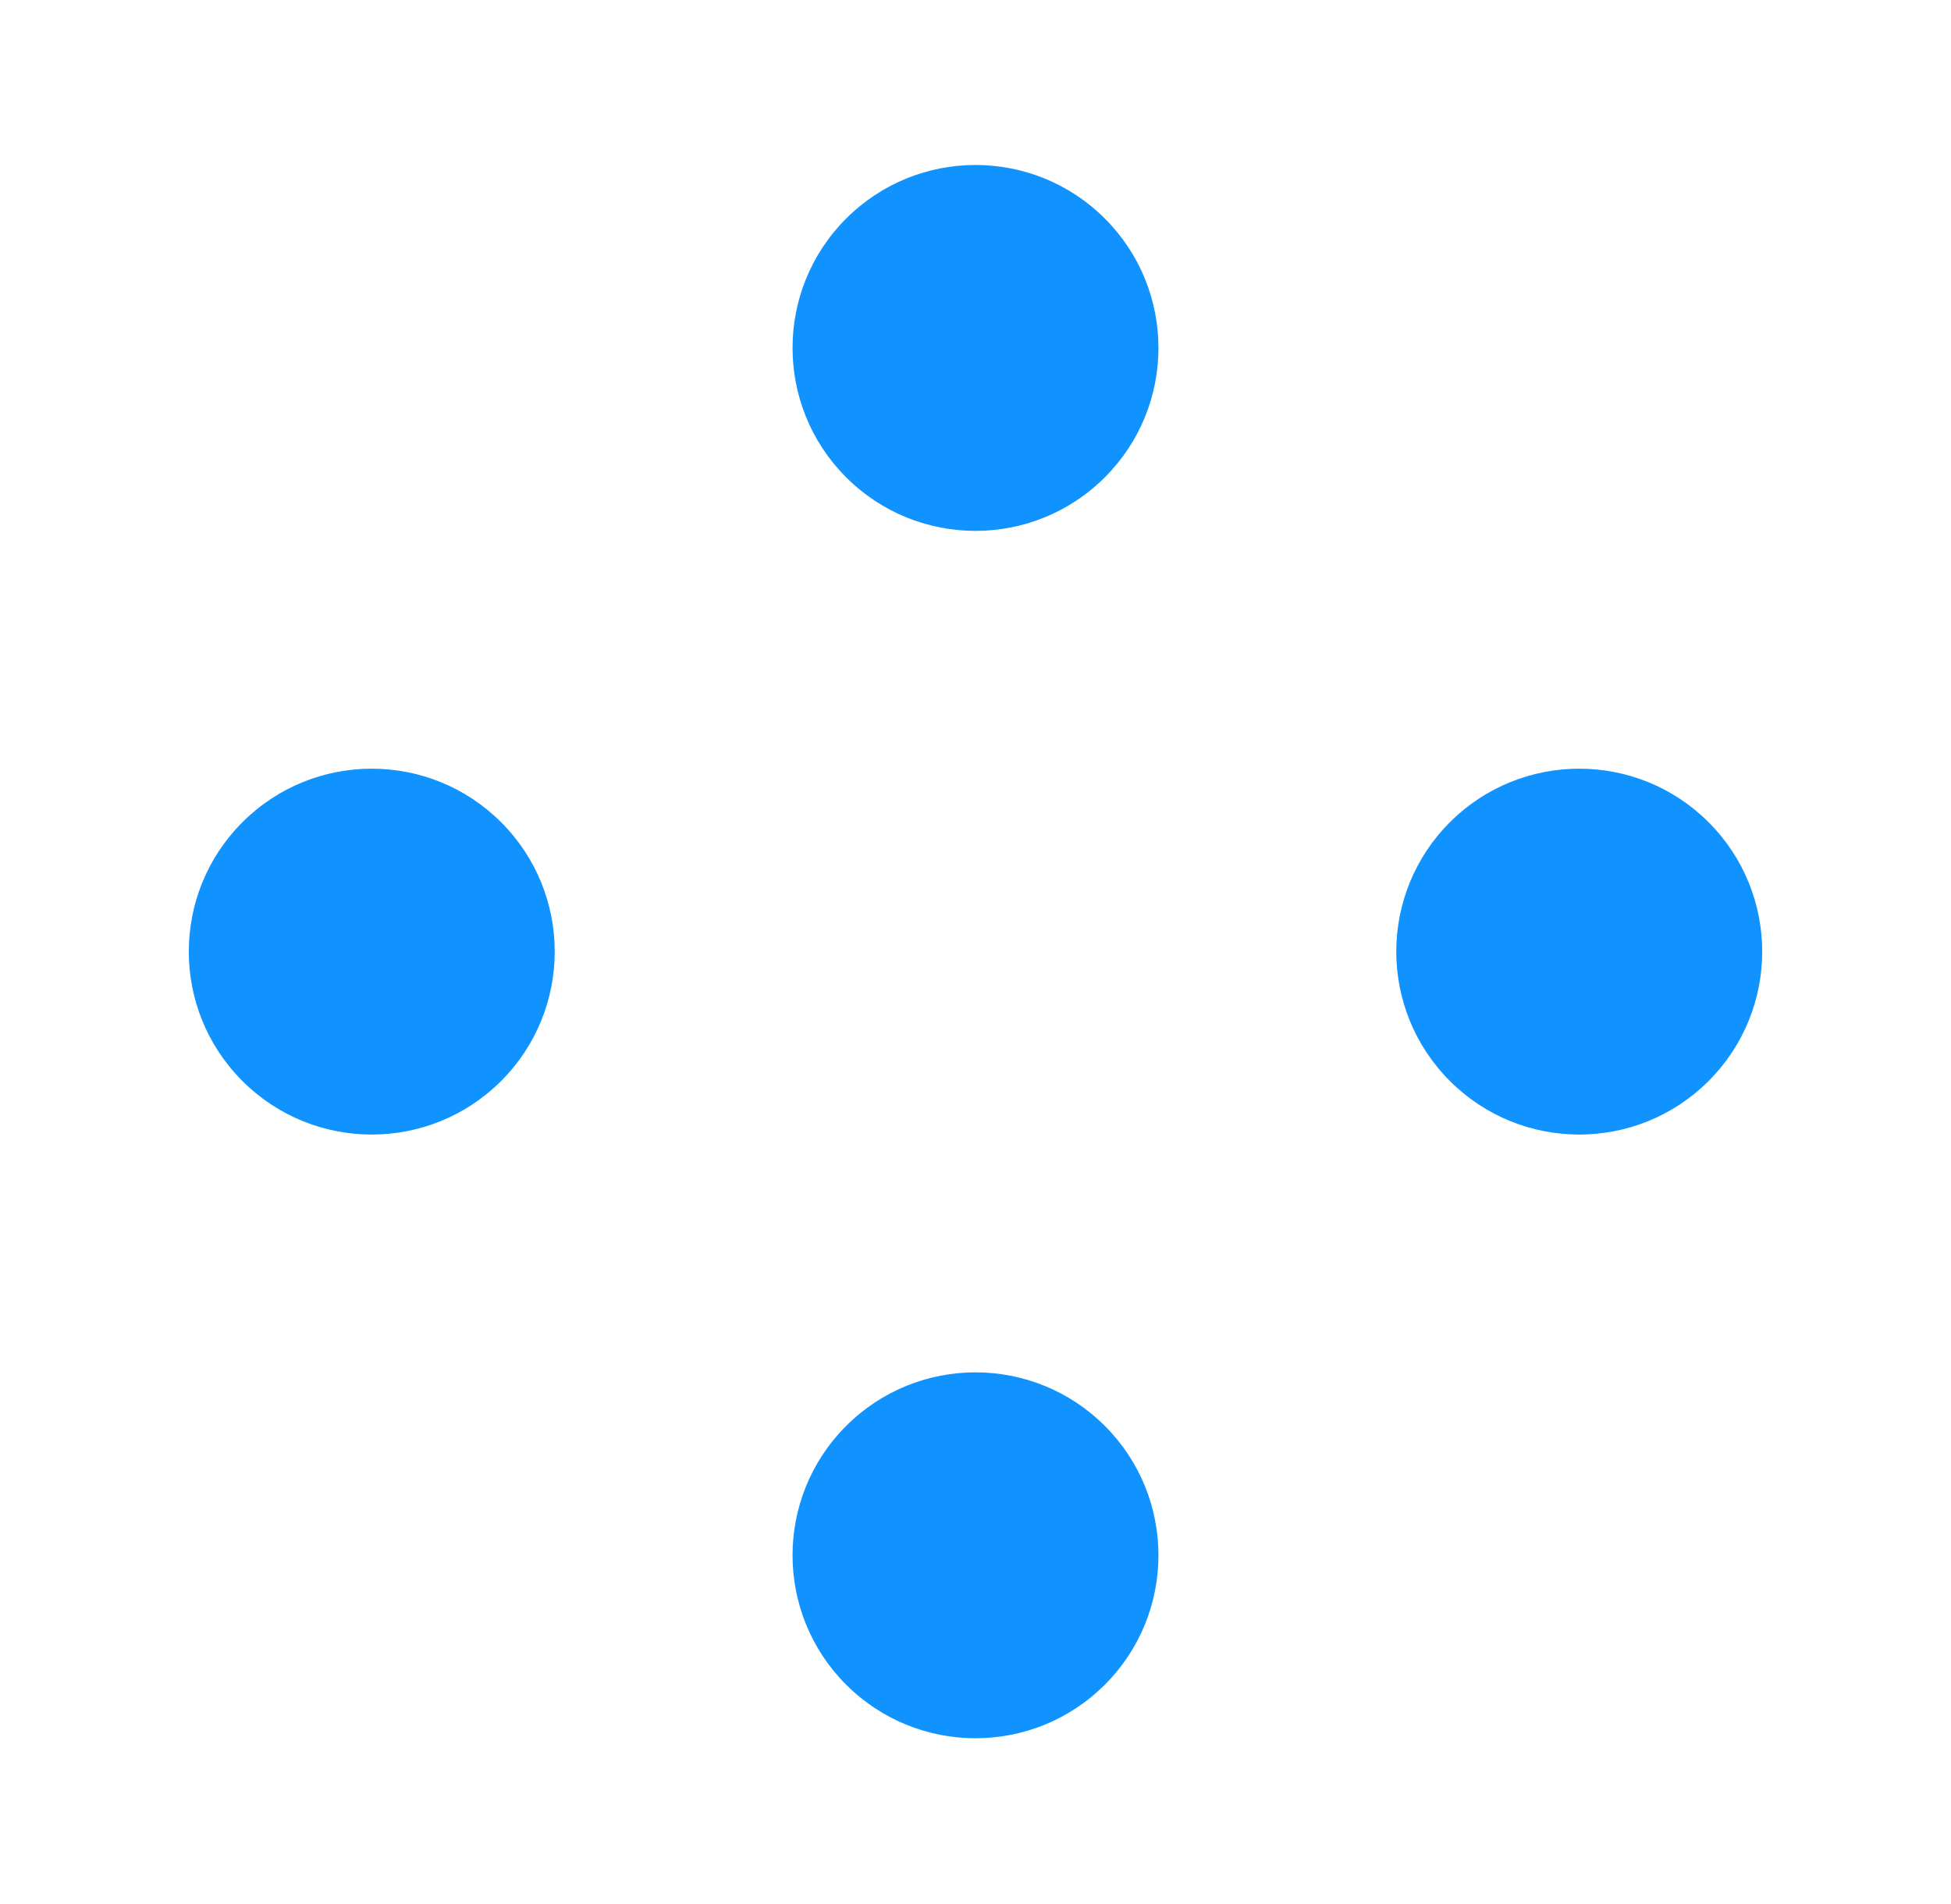
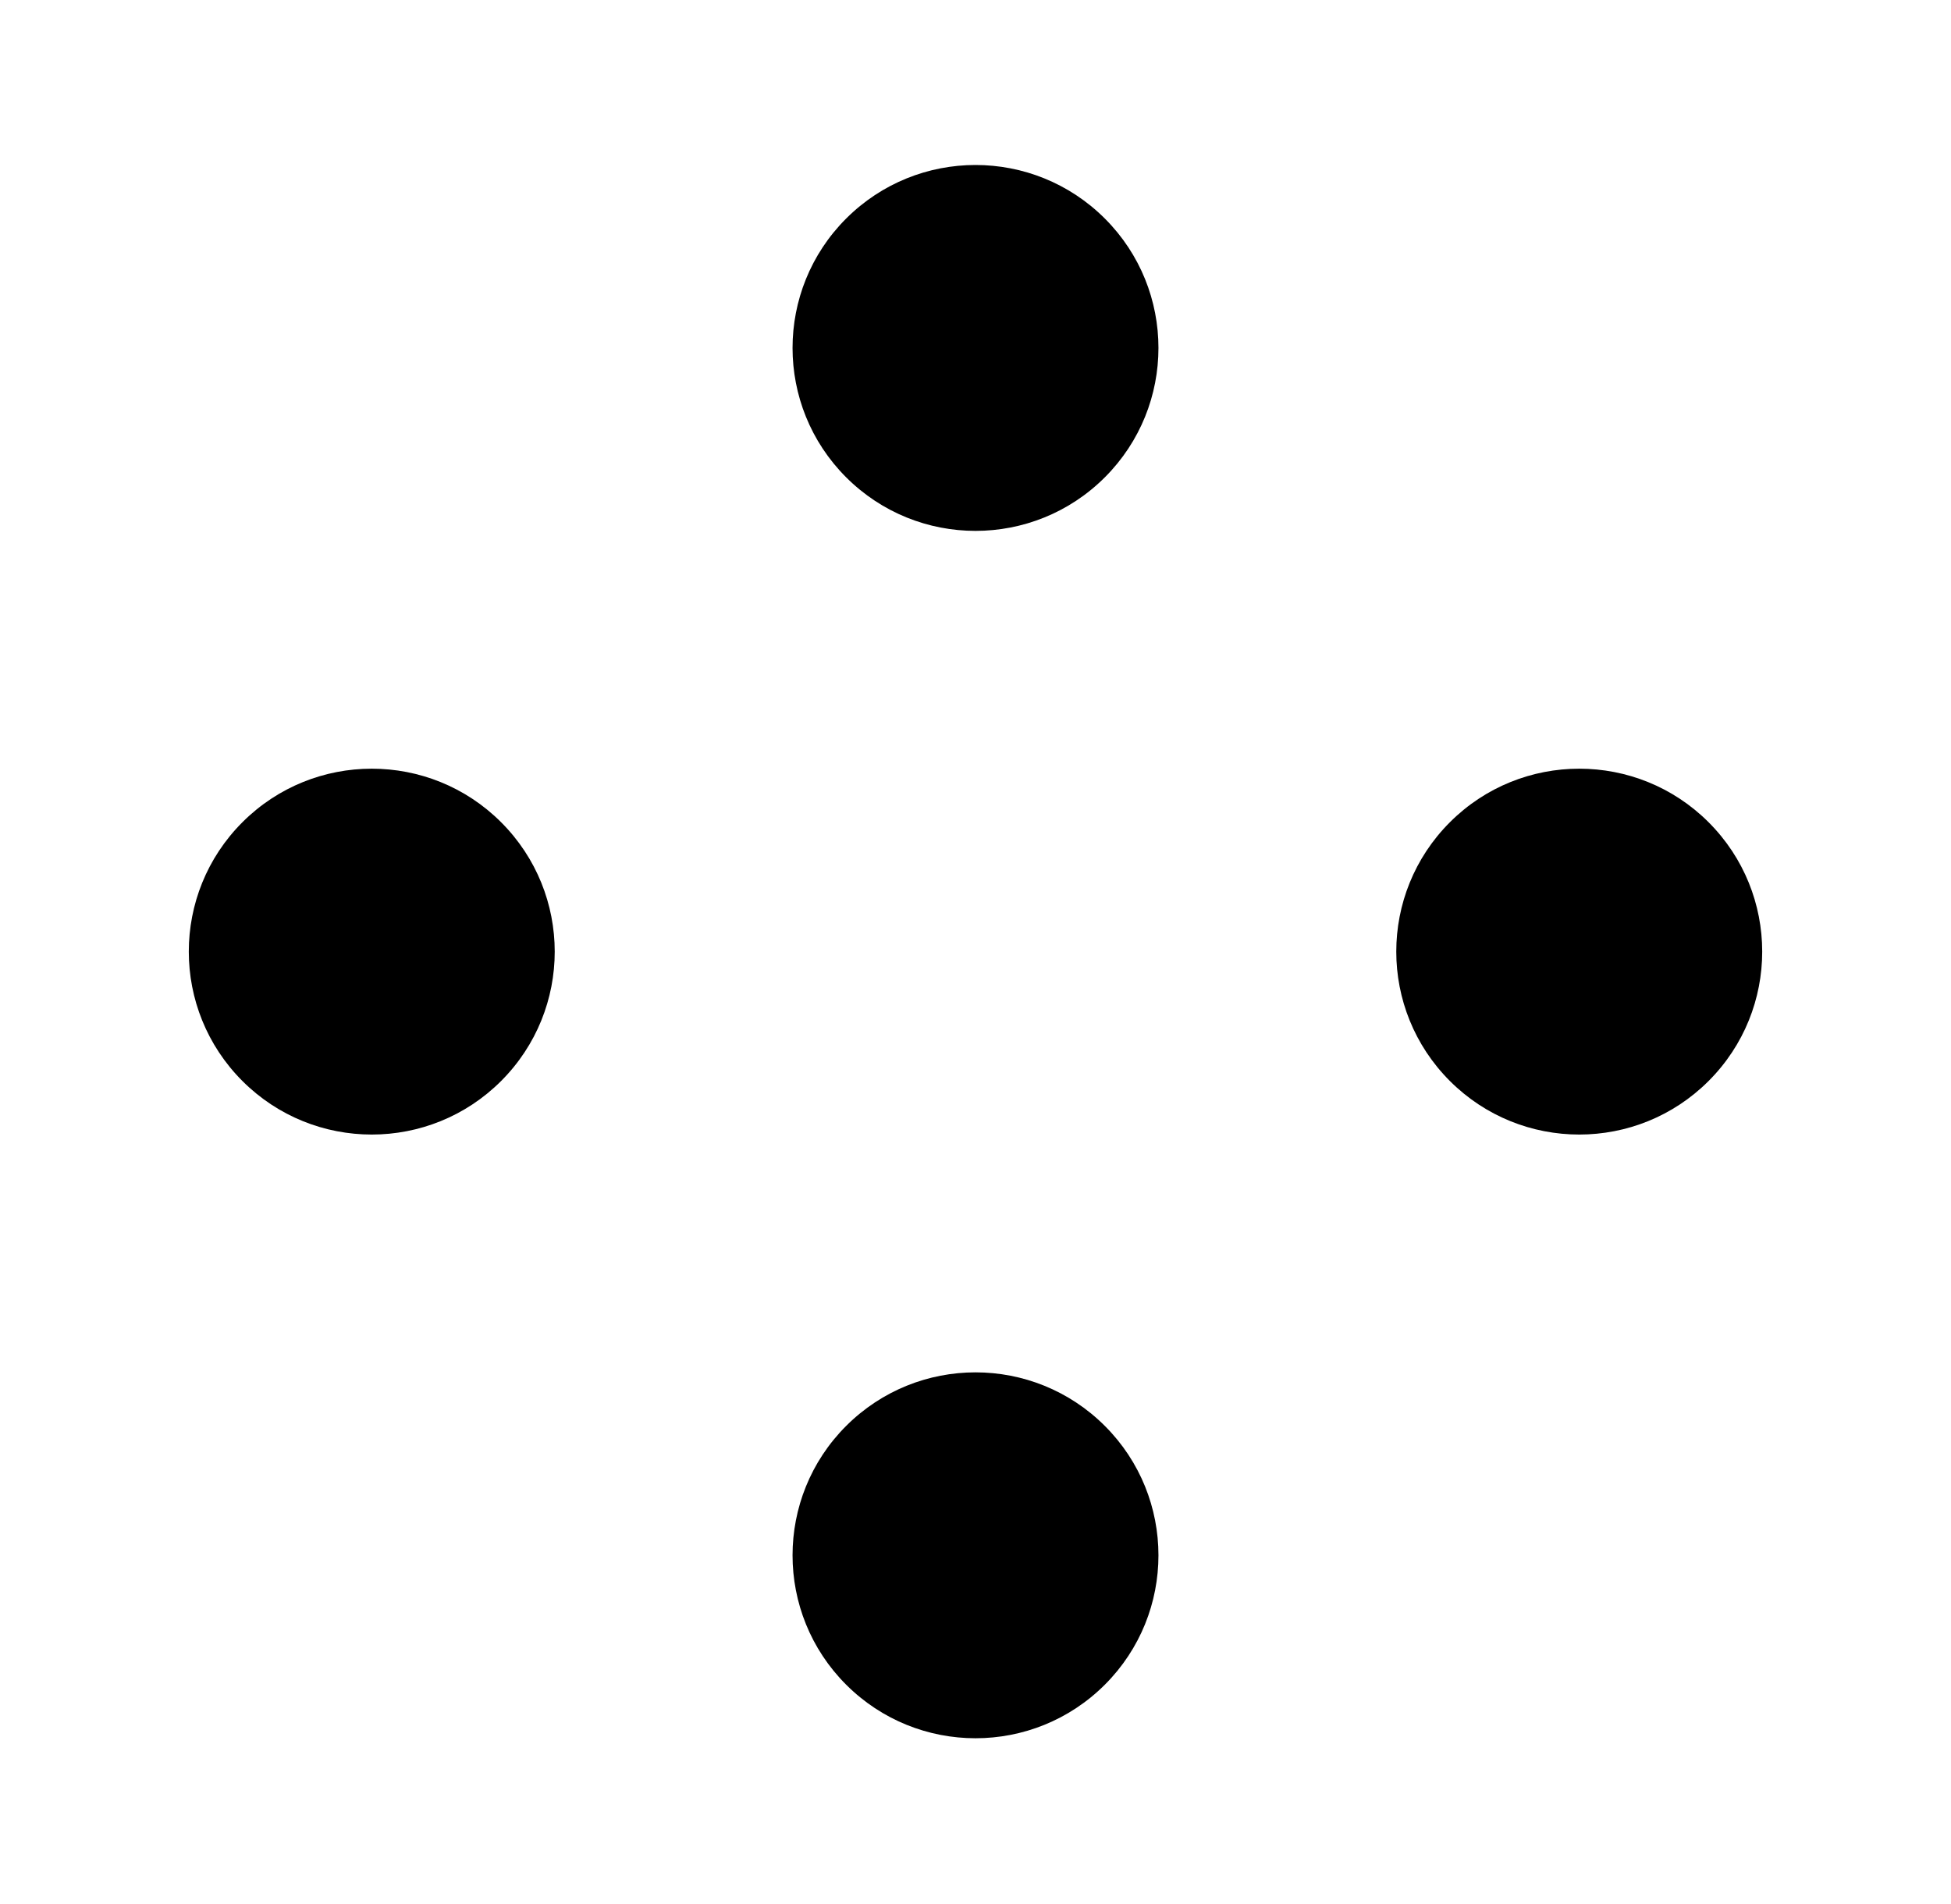
<svg xmlns="http://www.w3.org/2000/svg" width="41" height="40" viewBox="0 0 41 40" fill="none">
  <g id="Frame">
-     <path id="Vector" d="M17.781 10.031C16.28 8.53 16.28 6.095 17.781 4.594C19.283 3.092 21.717 3.092 23.219 4.594C24.72 6.095 24.72 8.53 23.219 10.031C21.717 11.533 19.283 11.533 17.781 10.031ZM30.469 22.719C28.967 21.217 28.967 18.783 30.469 17.281C31.97 15.78 34.405 15.78 35.906 17.281C37.408 18.783 37.408 21.217 35.906 22.719C34.405 24.22 31.97 24.22 30.469 22.719ZM17.781 35.406C16.28 33.905 16.28 31.47 17.781 29.969C19.283 28.467 21.717 28.467 23.219 29.969C24.72 31.47 24.72 33.905 23.219 35.406C21.717 36.908 19.283 36.908 17.781 35.406ZM5.094 22.719C3.592 21.217 3.592 18.783 5.094 17.281C6.595 15.78 9.03 15.78 10.531 17.281C12.033 18.783 12.033 21.217 10.531 22.719C9.03 24.22 6.595 24.22 5.094 22.719Z" fill="#1093FF" />
+     <path id="Vector" d="M17.781 10.031C16.28 8.53 16.28 6.095 17.781 4.594C19.283 3.092 21.717 3.092 23.219 4.594C24.72 6.095 24.72 8.53 23.219 10.031C21.717 11.533 19.283 11.533 17.781 10.031ZM30.469 22.719C28.967 21.217 28.967 18.783 30.469 17.281C31.97 15.78 34.405 15.78 35.906 17.281C37.408 18.783 37.408 21.217 35.906 22.719C34.405 24.22 31.97 24.22 30.469 22.719ZM17.781 35.406C16.28 33.905 16.28 31.47 17.781 29.969C19.283 28.467 21.717 28.467 23.219 29.969C24.72 31.47 24.72 33.905 23.219 35.406C21.717 36.908 19.283 36.908 17.781 35.406ZM5.094 22.719C3.592 21.217 3.592 18.783 5.094 17.281C6.595 15.78 9.03 15.78 10.531 17.281C12.033 18.783 12.033 21.217 10.531 22.719C9.03 24.22 6.595 24.22 5.094 22.719Z" fill="currentColor" />
  </g>
</svg>
